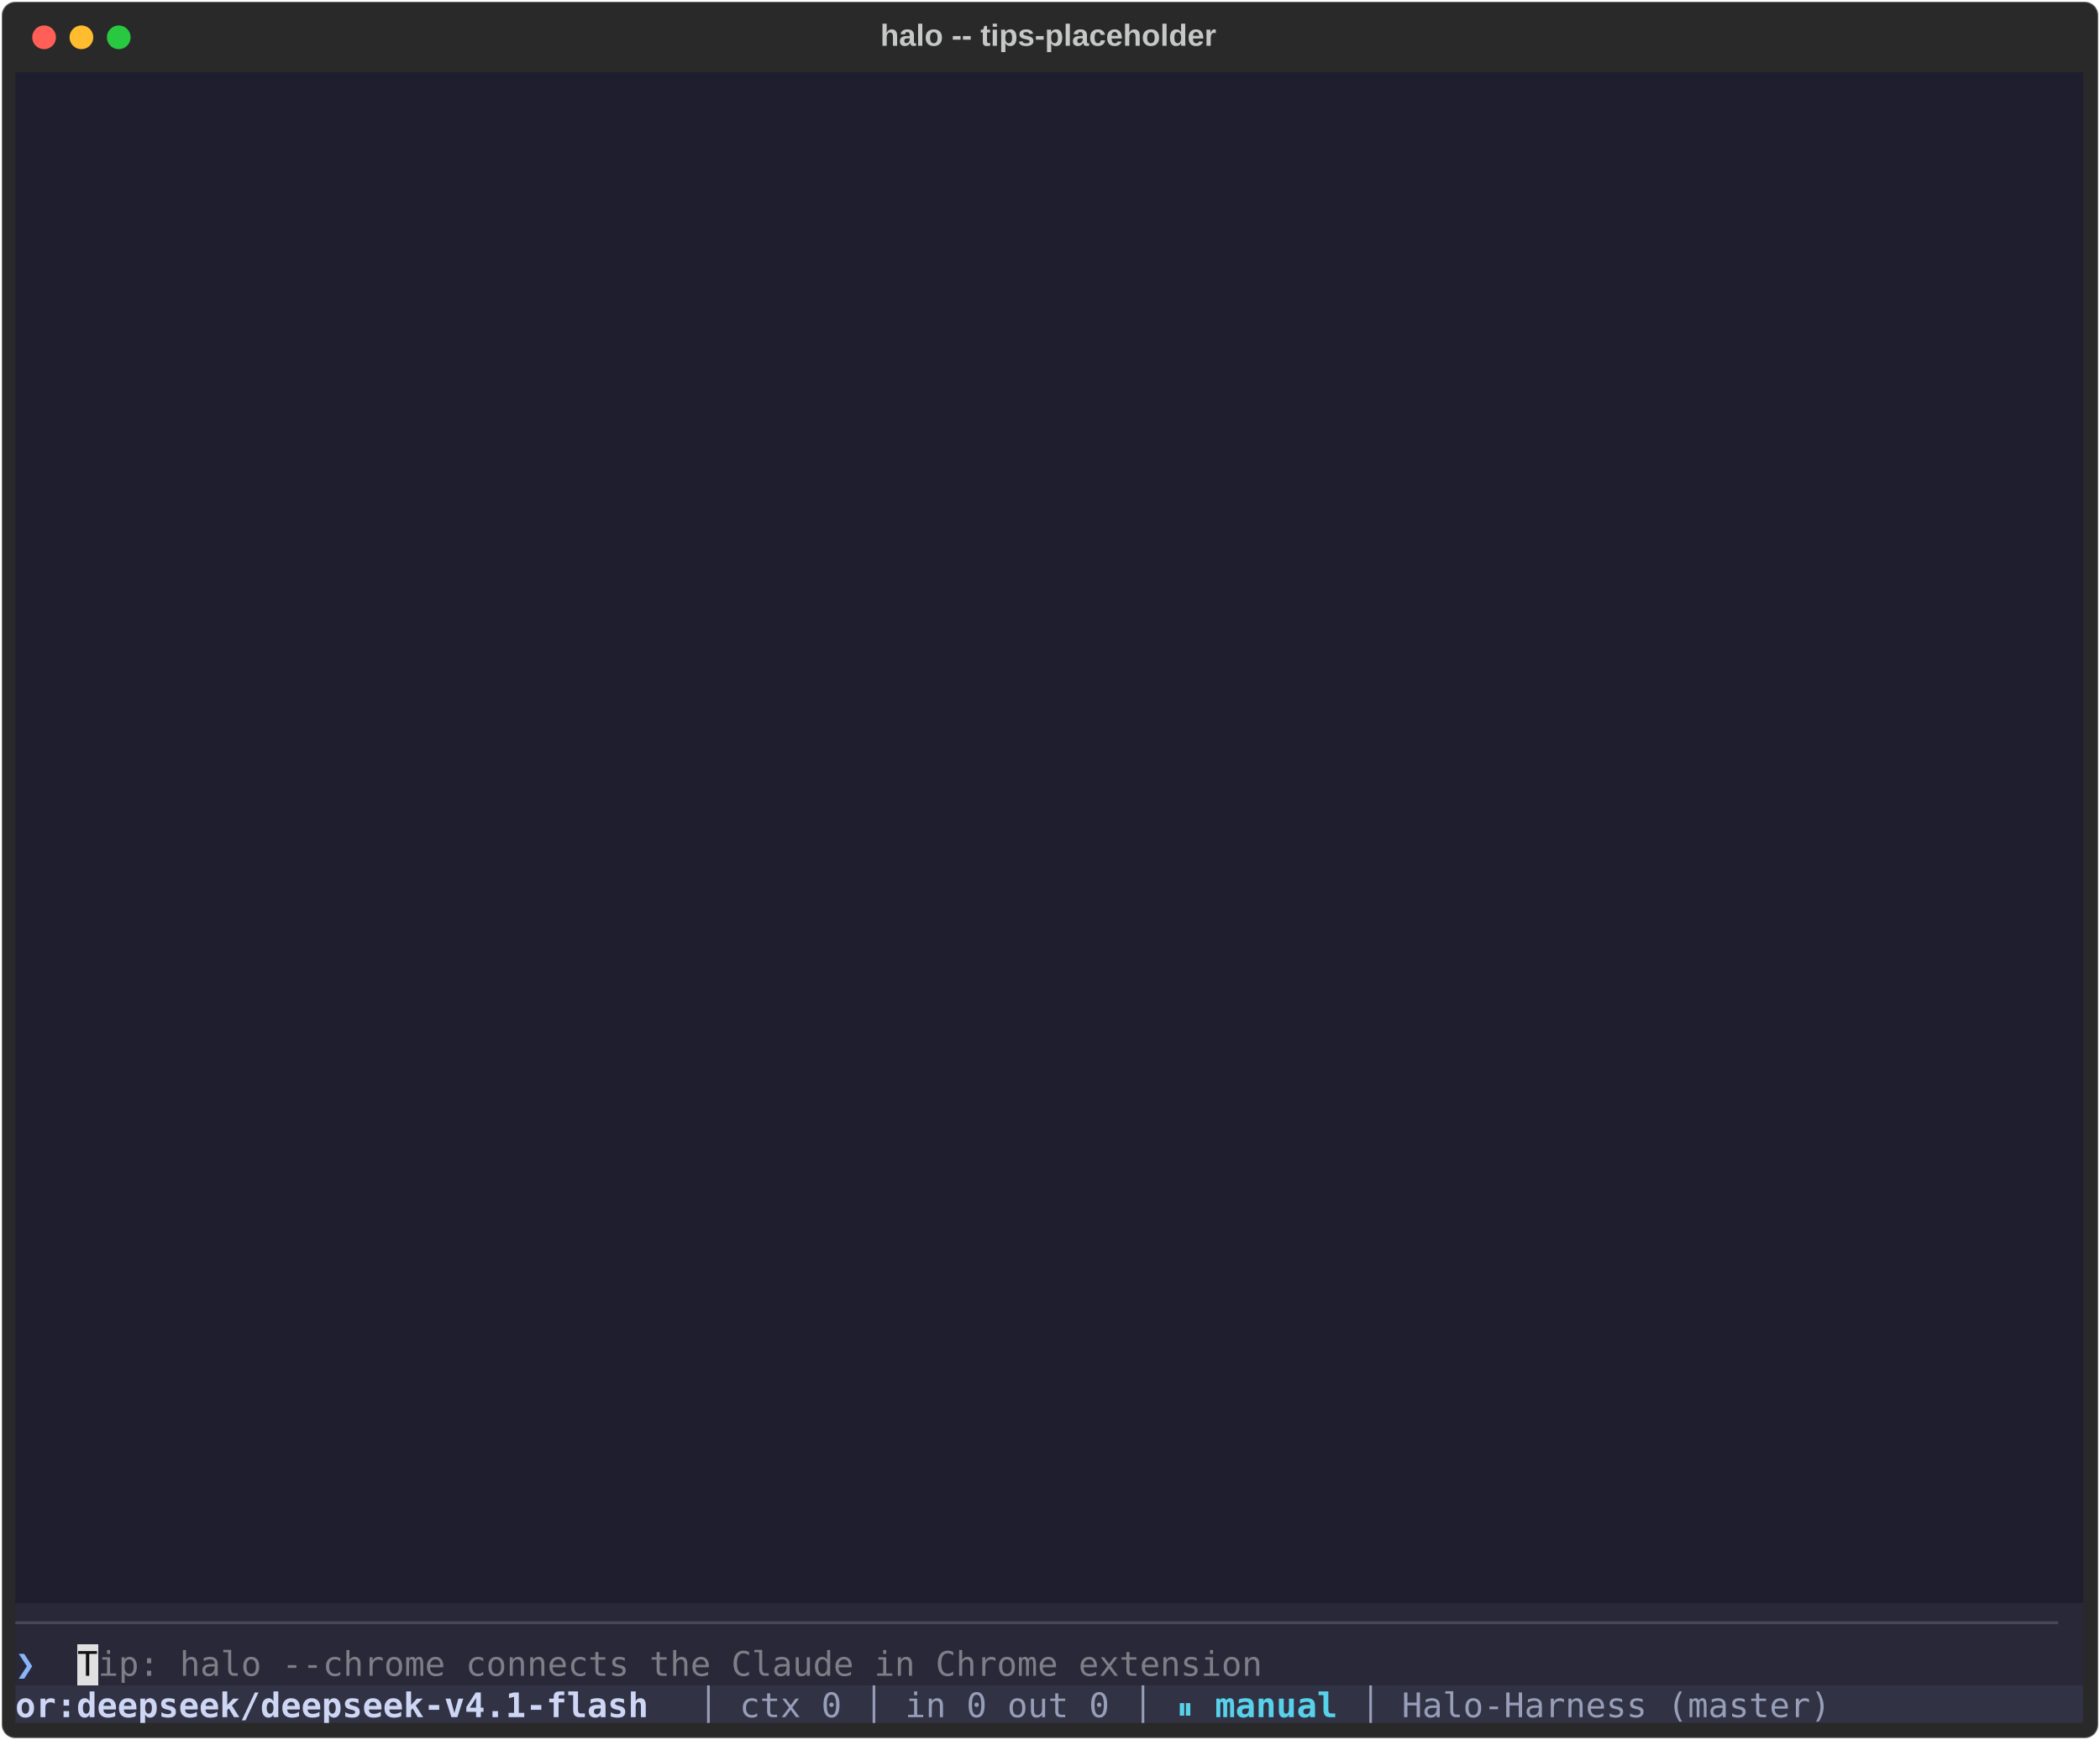
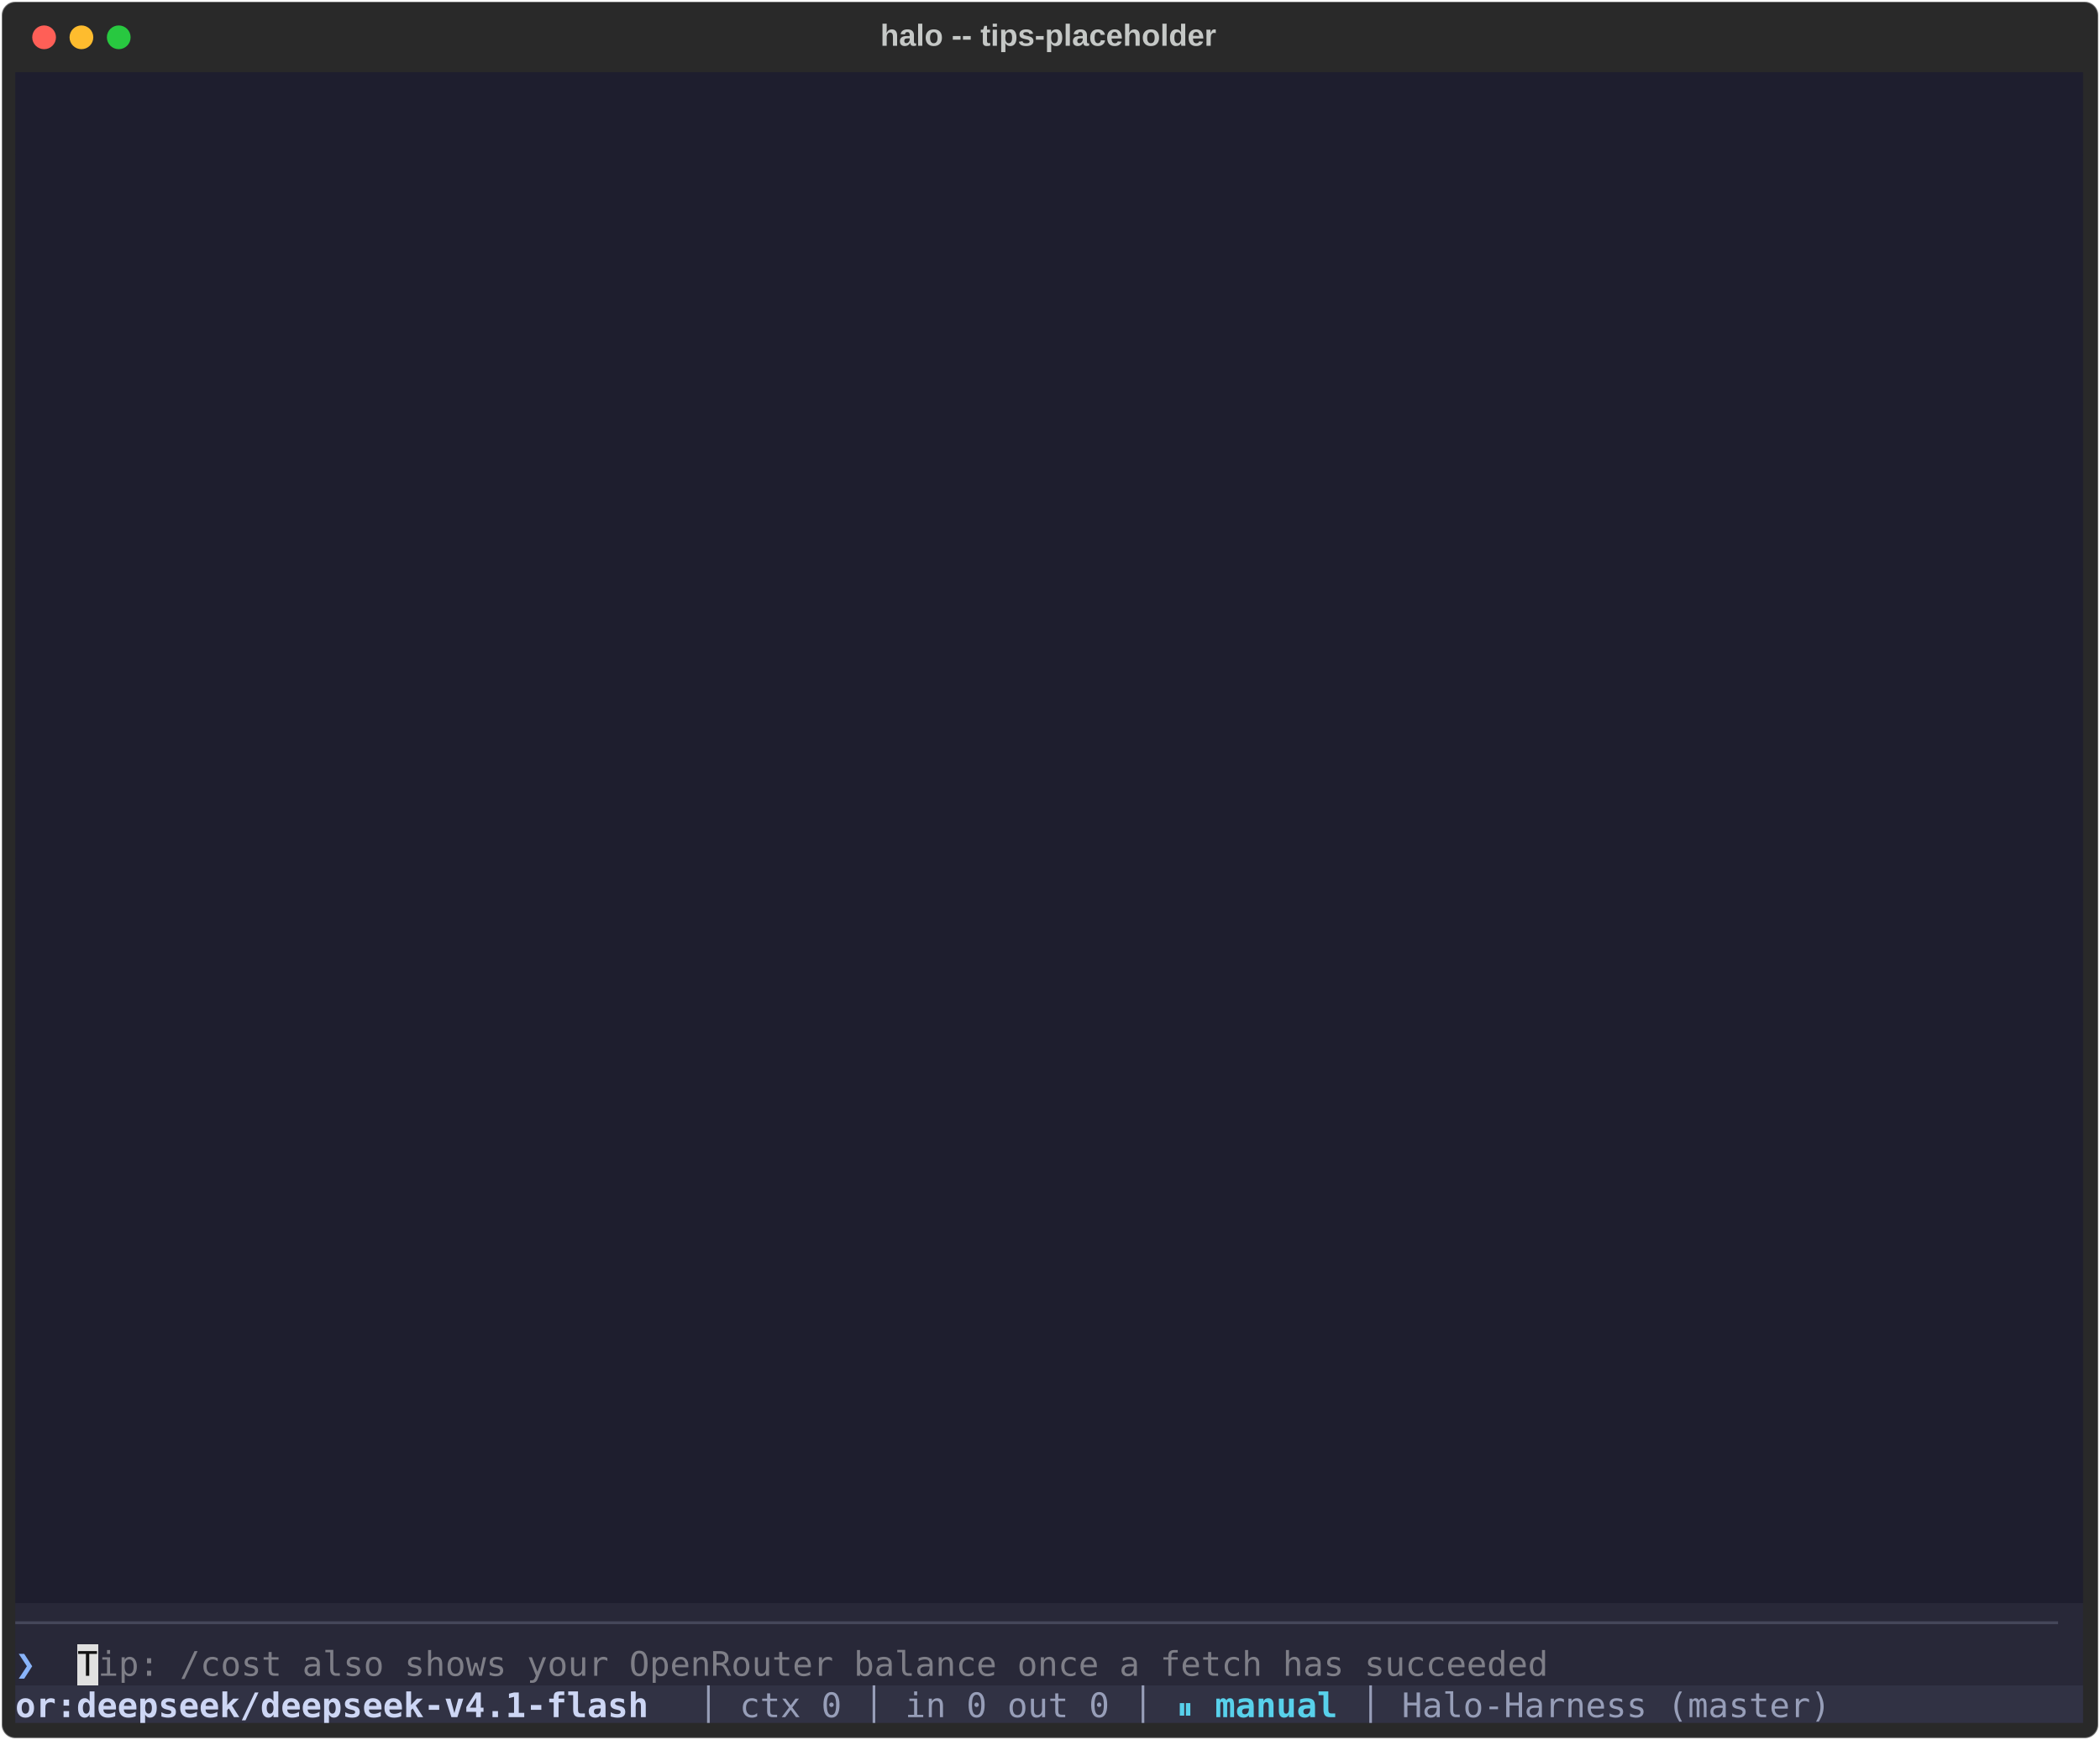
<svg xmlns="http://www.w3.org/2000/svg" class="rich-terminal" viewBox="0 0 1238 1026.0">
  <style>

    @font-face {
        font-family: "Fira Code";
        src: local("FiraCode-Regular"),
                url("https://cdnjs.cloudflare.com/ajax/libs/firacode/6.2.0/woff2/FiraCode-Regular.woff2") format("woff2"),
                url("https://cdnjs.cloudflare.com/ajax/libs/firacode/6.2.0/woff/FiraCode-Regular.woff") format("woff");
        font-style: normal;
        font-weight: 400;
    }
    @font-face {
        font-family: "Fira Code";
        src: local("FiraCode-Bold"),
                url("https://cdnjs.cloudflare.com/ajax/libs/firacode/6.2.0/woff2/FiraCode-Bold.woff2") format("woff2"),
                url("https://cdnjs.cloudflare.com/ajax/libs/firacode/6.2.0/woff/FiraCode-Bold.woff") format("woff");
        font-style: bold;
        font-weight: 700;
    }

-     .terminal-2038832452-matrix {
+     .terminal-1575428302-matrix {
        font-family: Fira Code, monospace;
        font-size: 20px;
        line-height: 24.4px;
        font-variant-east-asian: full-width;
    }

-     .terminal-2038832452-title {
+     .terminal-1575428302-title {
        font-size: 18px;
        font-weight: bold;
        font-family: arial;
    }

-     .terminal-2038832452-r1 { fill: #c5c8c6 }
- .terminal-2038832452-r2 { fill: #45475a }
- .terminal-2038832452-r3 { fill: #89b4fa;font-weight: bold }
- .terminal-2038832452-r4 { fill: #121212 }
- .terminal-2038832452-r5 { fill: #7e7e87 }
- .terminal-2038832452-r6 { fill: #cdd6f4;font-weight: bold }
- .terminal-2038832452-r7 { fill: #979eb8 }
- .terminal-2038832452-r8 { fill: #58d1eb;font-weight: bold }
+     .terminal-1575428302-r1 { fill: #c5c8c6 }
+ .terminal-1575428302-r2 { fill: #45475a }
+ .terminal-1575428302-r3 { fill: #89b4fa;font-weight: bold }
+ .terminal-1575428302-r4 { fill: #121212 }
+ .terminal-1575428302-r5 { fill: #7e7e87 }
+ .terminal-1575428302-r6 { fill: #cdd6f4;font-weight: bold }
+ .terminal-1575428302-r7 { fill: #979eb8 }
+ .terminal-1575428302-r8 { fill: #58d1eb;font-weight: bold }
    </style>
  <defs>
-     <clipPath id="terminal-2038832452-clip-terminal">
+     <clipPath id="terminal-1575428302-clip-terminal">
      <rect x="0" y="0" width="1219.0" height="975.0" />
    </clipPath>
-     <clipPath id="terminal-2038832452-line-0">
+     <clipPath id="terminal-1575428302-line-0">
      <rect x="0" y="1.5" width="1220" height="24.65" />
    </clipPath>
-     <clipPath id="terminal-2038832452-line-1">
+     <clipPath id="terminal-1575428302-line-1">
      <rect x="0" y="25.9" width="1220" height="24.65" />
    </clipPath>
-     <clipPath id="terminal-2038832452-line-2">
+     <clipPath id="terminal-1575428302-line-2">
      <rect x="0" y="50.3" width="1220" height="24.65" />
    </clipPath>
-     <clipPath id="terminal-2038832452-line-3">
+     <clipPath id="terminal-1575428302-line-3">
      <rect x="0" y="74.7" width="1220" height="24.65" />
    </clipPath>
-     <clipPath id="terminal-2038832452-line-4">
+     <clipPath id="terminal-1575428302-line-4">
      <rect x="0" y="99.1" width="1220" height="24.65" />
    </clipPath>
-     <clipPath id="terminal-2038832452-line-5">
+     <clipPath id="terminal-1575428302-line-5">
      <rect x="0" y="123.5" width="1220" height="24.65" />
    </clipPath>
-     <clipPath id="terminal-2038832452-line-6">
+     <clipPath id="terminal-1575428302-line-6">
      <rect x="0" y="147.9" width="1220" height="24.65" />
    </clipPath>
-     <clipPath id="terminal-2038832452-line-7">
+     <clipPath id="terminal-1575428302-line-7">
      <rect x="0" y="172.3" width="1220" height="24.65" />
    </clipPath>
-     <clipPath id="terminal-2038832452-line-8">
+     <clipPath id="terminal-1575428302-line-8">
      <rect x="0" y="196.7" width="1220" height="24.65" />
    </clipPath>
-     <clipPath id="terminal-2038832452-line-9">
+     <clipPath id="terminal-1575428302-line-9">
      <rect x="0" y="221.1" width="1220" height="24.65" />
    </clipPath>
-     <clipPath id="terminal-2038832452-line-10">
+     <clipPath id="terminal-1575428302-line-10">
      <rect x="0" y="245.5" width="1220" height="24.65" />
    </clipPath>
-     <clipPath id="terminal-2038832452-line-11">
+     <clipPath id="terminal-1575428302-line-11">
      <rect x="0" y="269.9" width="1220" height="24.65" />
    </clipPath>
-     <clipPath id="terminal-2038832452-line-12">
+     <clipPath id="terminal-1575428302-line-12">
      <rect x="0" y="294.3" width="1220" height="24.65" />
    </clipPath>
-     <clipPath id="terminal-2038832452-line-13">
+     <clipPath id="terminal-1575428302-line-13">
      <rect x="0" y="318.7" width="1220" height="24.65" />
    </clipPath>
-     <clipPath id="terminal-2038832452-line-14">
+     <clipPath id="terminal-1575428302-line-14">
      <rect x="0" y="343.1" width="1220" height="24.65" />
    </clipPath>
-     <clipPath id="terminal-2038832452-line-15">
+     <clipPath id="terminal-1575428302-line-15">
      <rect x="0" y="367.5" width="1220" height="24.65" />
    </clipPath>
-     <clipPath id="terminal-2038832452-line-16">
+     <clipPath id="terminal-1575428302-line-16">
      <rect x="0" y="391.9" width="1220" height="24.65" />
    </clipPath>
-     <clipPath id="terminal-2038832452-line-17">
+     <clipPath id="terminal-1575428302-line-17">
      <rect x="0" y="416.3" width="1220" height="24.65" />
    </clipPath>
-     <clipPath id="terminal-2038832452-line-18">
+     <clipPath id="terminal-1575428302-line-18">
      <rect x="0" y="440.7" width="1220" height="24.65" />
    </clipPath>
-     <clipPath id="terminal-2038832452-line-19">
+     <clipPath id="terminal-1575428302-line-19">
      <rect x="0" y="465.1" width="1220" height="24.65" />
    </clipPath>
-     <clipPath id="terminal-2038832452-line-20">
+     <clipPath id="terminal-1575428302-line-20">
      <rect x="0" y="489.5" width="1220" height="24.65" />
    </clipPath>
-     <clipPath id="terminal-2038832452-line-21">
+     <clipPath id="terminal-1575428302-line-21">
      <rect x="0" y="513.9" width="1220" height="24.65" />
    </clipPath>
-     <clipPath id="terminal-2038832452-line-22">
+     <clipPath id="terminal-1575428302-line-22">
      <rect x="0" y="538.3" width="1220" height="24.65" />
    </clipPath>
-     <clipPath id="terminal-2038832452-line-23">
+     <clipPath id="terminal-1575428302-line-23">
      <rect x="0" y="562.7" width="1220" height="24.65" />
    </clipPath>
-     <clipPath id="terminal-2038832452-line-24">
+     <clipPath id="terminal-1575428302-line-24">
      <rect x="0" y="587.1" width="1220" height="24.65" />
    </clipPath>
-     <clipPath id="terminal-2038832452-line-25">
+     <clipPath id="terminal-1575428302-line-25">
      <rect x="0" y="611.5" width="1220" height="24.65" />
    </clipPath>
-     <clipPath id="terminal-2038832452-line-26">
+     <clipPath id="terminal-1575428302-line-26">
      <rect x="0" y="635.9" width="1220" height="24.65" />
    </clipPath>
-     <clipPath id="terminal-2038832452-line-27">
+     <clipPath id="terminal-1575428302-line-27">
      <rect x="0" y="660.3" width="1220" height="24.65" />
    </clipPath>
-     <clipPath id="terminal-2038832452-line-28">
+     <clipPath id="terminal-1575428302-line-28">
      <rect x="0" y="684.7" width="1220" height="24.65" />
    </clipPath>
-     <clipPath id="terminal-2038832452-line-29">
+     <clipPath id="terminal-1575428302-line-29">
      <rect x="0" y="709.1" width="1220" height="24.65" />
    </clipPath>
-     <clipPath id="terminal-2038832452-line-30">
+     <clipPath id="terminal-1575428302-line-30">
      <rect x="0" y="733.5" width="1220" height="24.65" />
    </clipPath>
-     <clipPath id="terminal-2038832452-line-31">
+     <clipPath id="terminal-1575428302-line-31">
      <rect x="0" y="757.9" width="1220" height="24.65" />
    </clipPath>
-     <clipPath id="terminal-2038832452-line-32">
+     <clipPath id="terminal-1575428302-line-32">
      <rect x="0" y="782.3" width="1220" height="24.65" />
    </clipPath>
-     <clipPath id="terminal-2038832452-line-33">
+     <clipPath id="terminal-1575428302-line-33">
      <rect x="0" y="806.7" width="1220" height="24.65" />
    </clipPath>
-     <clipPath id="terminal-2038832452-line-34">
+     <clipPath id="terminal-1575428302-line-34">
      <rect x="0" y="831.1" width="1220" height="24.65" />
    </clipPath>
-     <clipPath id="terminal-2038832452-line-35">
+     <clipPath id="terminal-1575428302-line-35">
      <rect x="0" y="855.5" width="1220" height="24.65" />
    </clipPath>
-     <clipPath id="terminal-2038832452-line-36">
+     <clipPath id="terminal-1575428302-line-36">
      <rect x="0" y="879.9" width="1220" height="24.65" />
    </clipPath>
-     <clipPath id="terminal-2038832452-line-37">
+     <clipPath id="terminal-1575428302-line-37">
      <rect x="0" y="904.3" width="1220" height="24.65" />
    </clipPath>
-     <clipPath id="terminal-2038832452-line-38">
+     <clipPath id="terminal-1575428302-line-38">
      <rect x="0" y="928.7" width="1220" height="24.65" />
    </clipPath>
  </defs>
  <rect fill="#292929" stroke="rgba(255,255,255,0.35)" stroke-width="1" x="1" y="1" width="1236" height="1024" rx="8" />
-   <text class="terminal-2038832452-title" fill="#c5c8c6" text-anchor="middle" x="618" y="27">halo -- tips-placeholder</text>
+   <text class="terminal-1575428302-title" fill="#c5c8c6" text-anchor="middle" x="618" y="27">halo -- tips-placeholder</text>
  <g transform="translate(26,22)">
    <circle cx="0" cy="0" r="7" fill="#ff5f57" />
    <circle cx="22" cy="0" r="7" fill="#febc2e" />
    <circle cx="44" cy="0" r="7" fill="#28c840" />
  </g>
-   <g transform="translate(9, 41)" clip-path="url(#terminal-2038832452-clip-terminal)">
+   <g transform="translate(9, 41)" clip-path="url(#terminal-1575428302-clip-terminal)">
    <rect fill="#1e1e2e" x="0" y="1.5" width="1220" height="24.65" shape-rendering="crispEdges" />
    <rect fill="#1e1e2e" x="0" y="25.9" width="1220" height="24.65" shape-rendering="crispEdges" />
    <rect fill="#1e1e2e" x="0" y="50.3" width="1220" height="24.65" shape-rendering="crispEdges" />
    <rect fill="#1e1e2e" x="0" y="74.7" width="1220" height="24.65" shape-rendering="crispEdges" />
    <rect fill="#1e1e2e" x="0" y="99.1" width="1220" height="24.65" shape-rendering="crispEdges" />
    <rect fill="#1e1e2e" x="0" y="123.5" width="1220" height="24.65" shape-rendering="crispEdges" />
    <rect fill="#1e1e2e" x="0" y="147.9" width="1220" height="24.65" shape-rendering="crispEdges" />
    <rect fill="#1e1e2e" x="0" y="172.3" width="1220" height="24.65" shape-rendering="crispEdges" />
    <rect fill="#1e1e2e" x="0" y="196.7" width="1220" height="24.65" shape-rendering="crispEdges" />
    <rect fill="#1e1e2e" x="0" y="221.1" width="1220" height="24.65" shape-rendering="crispEdges" />
    <rect fill="#1e1e2e" x="0" y="245.5" width="1220" height="24.65" shape-rendering="crispEdges" />
    <rect fill="#1e1e2e" x="0" y="269.9" width="1220" height="24.65" shape-rendering="crispEdges" />
    <rect fill="#1e1e2e" x="0" y="294.3" width="1220" height="24.65" shape-rendering="crispEdges" />
    <rect fill="#1e1e2e" x="0" y="318.7" width="1220" height="24.65" shape-rendering="crispEdges" />
    <rect fill="#1e1e2e" x="0" y="343.1" width="1220" height="24.65" shape-rendering="crispEdges" />
    <rect fill="#1e1e2e" x="0" y="367.5" width="1220" height="24.65" shape-rendering="crispEdges" />
    <rect fill="#1e1e2e" x="0" y="391.9" width="1220" height="24.65" shape-rendering="crispEdges" />
    <rect fill="#1e1e2e" x="0" y="416.3" width="1220" height="24.65" shape-rendering="crispEdges" />
    <rect fill="#1e1e2e" x="0" y="440.7" width="1220" height="24.65" shape-rendering="crispEdges" />
    <rect fill="#1e1e2e" x="0" y="465.1" width="1220" height="24.65" shape-rendering="crispEdges" />
    <rect fill="#1e1e2e" x="0" y="489.5" width="1220" height="24.65" shape-rendering="crispEdges" />
    <rect fill="#1e1e2e" x="0" y="513.9" width="1220" height="24.65" shape-rendering="crispEdges" />
    <rect fill="#1e1e2e" x="0" y="538.3" width="1220" height="24.65" shape-rendering="crispEdges" />
    <rect fill="#1e1e2e" x="0" y="562.7" width="1220" height="24.65" shape-rendering="crispEdges" />
    <rect fill="#1e1e2e" x="0" y="587.1" width="1220" height="24.65" shape-rendering="crispEdges" />
    <rect fill="#1e1e2e" x="0" y="611.5" width="1220" height="24.65" shape-rendering="crispEdges" />
    <rect fill="#1e1e2e" x="0" y="635.9" width="1220" height="24.65" shape-rendering="crispEdges" />
    <rect fill="#1e1e2e" x="0" y="660.3" width="1220" height="24.65" shape-rendering="crispEdges" />
    <rect fill="#1e1e2e" x="0" y="684.7" width="1220" height="24.65" shape-rendering="crispEdges" />
    <rect fill="#1e1e2e" x="0" y="709.1" width="1220" height="24.65" shape-rendering="crispEdges" />
    <rect fill="#1e1e2e" x="0" y="733.5" width="1220" height="24.65" shape-rendering="crispEdges" />
    <rect fill="#1e1e2e" x="0" y="757.9" width="1220" height="24.65" shape-rendering="crispEdges" />
    <rect fill="#1e1e2e" x="0" y="782.3" width="1220" height="24.65" shape-rendering="crispEdges" />
    <rect fill="#1e1e2e" x="0" y="806.7" width="1220" height="24.65" shape-rendering="crispEdges" />
    <rect fill="#1e1e2e" x="0" y="831.1" width="1220" height="24.65" shape-rendering="crispEdges" />
    <rect fill="#1e1e2e" x="0" y="855.5" width="1220" height="24.65" shape-rendering="crispEdges" />
    <rect fill="#1e1e2e" x="0" y="879.9" width="1220" height="24.65" shape-rendering="crispEdges" />
    <rect fill="#282838" x="0" y="904.3" width="1220" height="24.65" shape-rendering="crispEdges" />
    <rect fill="#282838" x="0" y="928.7" width="12.2" height="24.65" shape-rendering="crispEdges" />
    <rect fill="#282838" x="12.2" y="928.7" width="12.2" height="24.65" shape-rendering="crispEdges" />
    <rect fill="#282838" x="24.4" y="928.7" width="12.2" height="24.65" shape-rendering="crispEdges" />
    <rect fill="#e0e0e0" x="36.6" y="928.7" width="12.2" height="24.65" shape-rendering="crispEdges" />
-     <rect fill="#282838" x="48.8" y="928.7" width="695.4" height="24.65" shape-rendering="crispEdges" />
-     <rect fill="#282838" x="744.2" y="928.7" width="475.8" height="24.65" shape-rendering="crispEdges" />
+     <rect fill="#282838" x="48.8" y="928.7" width="866.2" height="24.65" shape-rendering="crispEdges" />
+     <rect fill="#282838" x="915" y="928.7" width="305" height="24.65" shape-rendering="crispEdges" />
    <rect fill="#313244" x="0" y="953.1" width="402.6" height="24.65" shape-rendering="crispEdges" />
    <rect fill="#313244" x="402.6" y="953.1" width="24.4" height="24.65" shape-rendering="crispEdges" />
    <rect fill="#313244" x="427" y="953.1" width="73.2" height="24.65" shape-rendering="crispEdges" />
    <rect fill="#313244" x="500.2" y="953.1" width="24.4" height="24.65" shape-rendering="crispEdges" />
    <rect fill="#313244" x="524.6" y="953.1" width="134.2" height="24.65" shape-rendering="crispEdges" />
    <rect fill="#313244" x="658.8" y="953.1" width="24.4" height="24.65" shape-rendering="crispEdges" />
    <rect fill="#313244" x="683.2" y="953.1" width="109.8" height="24.65" shape-rendering="crispEdges" />
    <rect fill="#313244" x="793" y="953.1" width="24.4" height="24.65" shape-rendering="crispEdges" />
    <rect fill="#313244" x="817.4" y="953.1" width="268.4" height="24.65" shape-rendering="crispEdges" />
    <rect fill="#313244" x="1085.8" y="953.1" width="134.2" height="24.65" shape-rendering="crispEdges" />
-     <g class="terminal-2038832452-matrix">
-       <text class="terminal-2038832452-r1" x="1220" y="20" textLength="12.2" clip-path="url(#terminal-2038832452-line-0)">
- </text>
-       <text class="terminal-2038832452-r1" x="1220" y="44.4" textLength="12.2" clip-path="url(#terminal-2038832452-line-1)">
- </text>
-       <text class="terminal-2038832452-r1" x="1220" y="68.8" textLength="12.2" clip-path="url(#terminal-2038832452-line-2)">
- </text>
-       <text class="terminal-2038832452-r1" x="1220" y="93.2" textLength="12.2" clip-path="url(#terminal-2038832452-line-3)">
- </text>
-       <text class="terminal-2038832452-r1" x="1220" y="117.6" textLength="12.2" clip-path="url(#terminal-2038832452-line-4)">
- </text>
-       <text class="terminal-2038832452-r1" x="1220" y="142" textLength="12.2" clip-path="url(#terminal-2038832452-line-5)">
- </text>
-       <text class="terminal-2038832452-r1" x="1220" y="166.4" textLength="12.2" clip-path="url(#terminal-2038832452-line-6)">
- </text>
-       <text class="terminal-2038832452-r1" x="1220" y="190.8" textLength="12.2" clip-path="url(#terminal-2038832452-line-7)">
- </text>
-       <text class="terminal-2038832452-r1" x="1220" y="215.2" textLength="12.2" clip-path="url(#terminal-2038832452-line-8)">
- </text>
-       <text class="terminal-2038832452-r1" x="1220" y="239.6" textLength="12.2" clip-path="url(#terminal-2038832452-line-9)">
- </text>
-       <text class="terminal-2038832452-r1" x="1220" y="264" textLength="12.2" clip-path="url(#terminal-2038832452-line-10)">
- </text>
-       <text class="terminal-2038832452-r1" x="1220" y="288.4" textLength="12.2" clip-path="url(#terminal-2038832452-line-11)">
- </text>
-       <text class="terminal-2038832452-r1" x="1220" y="312.8" textLength="12.2" clip-path="url(#terminal-2038832452-line-12)">
- </text>
-       <text class="terminal-2038832452-r1" x="1220" y="337.2" textLength="12.2" clip-path="url(#terminal-2038832452-line-13)">
- </text>
-       <text class="terminal-2038832452-r1" x="1220" y="361.6" textLength="12.2" clip-path="url(#terminal-2038832452-line-14)">
- </text>
-       <text class="terminal-2038832452-r1" x="1220" y="386" textLength="12.2" clip-path="url(#terminal-2038832452-line-15)">
- </text>
-       <text class="terminal-2038832452-r1" x="1220" y="410.4" textLength="12.2" clip-path="url(#terminal-2038832452-line-16)">
- </text>
-       <text class="terminal-2038832452-r1" x="1220" y="434.8" textLength="12.2" clip-path="url(#terminal-2038832452-line-17)">
- </text>
-       <text class="terminal-2038832452-r1" x="1220" y="459.2" textLength="12.2" clip-path="url(#terminal-2038832452-line-18)">
- </text>
-       <text class="terminal-2038832452-r1" x="1220" y="483.6" textLength="12.2" clip-path="url(#terminal-2038832452-line-19)">
- </text>
-       <text class="terminal-2038832452-r1" x="1220" y="508" textLength="12.2" clip-path="url(#terminal-2038832452-line-20)">
- </text>
-       <text class="terminal-2038832452-r1" x="1220" y="532.4" textLength="12.2" clip-path="url(#terminal-2038832452-line-21)">
- </text>
-       <text class="terminal-2038832452-r1" x="1220" y="556.8" textLength="12.2" clip-path="url(#terminal-2038832452-line-22)">
- </text>
-       <text class="terminal-2038832452-r1" x="1220" y="581.2" textLength="12.2" clip-path="url(#terminal-2038832452-line-23)">
- </text>
-       <text class="terminal-2038832452-r1" x="1220" y="605.6" textLength="12.2" clip-path="url(#terminal-2038832452-line-24)">
- </text>
-       <text class="terminal-2038832452-r1" x="1220" y="630" textLength="12.2" clip-path="url(#terminal-2038832452-line-25)">
- </text>
-       <text class="terminal-2038832452-r1" x="1220" y="654.4" textLength="12.2" clip-path="url(#terminal-2038832452-line-26)">
- </text>
-       <text class="terminal-2038832452-r1" x="1220" y="678.8" textLength="12.2" clip-path="url(#terminal-2038832452-line-27)">
- </text>
-       <text class="terminal-2038832452-r1" x="1220" y="703.2" textLength="12.2" clip-path="url(#terminal-2038832452-line-28)">
- </text>
-       <text class="terminal-2038832452-r1" x="1220" y="727.6" textLength="12.2" clip-path="url(#terminal-2038832452-line-29)">
- </text>
-       <text class="terminal-2038832452-r1" x="1220" y="752" textLength="12.2" clip-path="url(#terminal-2038832452-line-30)">
- </text>
-       <text class="terminal-2038832452-r1" x="1220" y="776.4" textLength="12.2" clip-path="url(#terminal-2038832452-line-31)">
- </text>
-       <text class="terminal-2038832452-r1" x="1220" y="800.8" textLength="12.2" clip-path="url(#terminal-2038832452-line-32)">
- </text>
-       <text class="terminal-2038832452-r1" x="1220" y="825.2" textLength="12.2" clip-path="url(#terminal-2038832452-line-33)">
- </text>
-       <text class="terminal-2038832452-r1" x="1220" y="849.6" textLength="12.2" clip-path="url(#terminal-2038832452-line-34)">
- </text>
-       <text class="terminal-2038832452-r1" x="1220" y="874" textLength="12.2" clip-path="url(#terminal-2038832452-line-35)">
- </text>
-       <text class="terminal-2038832452-r1" x="1220" y="898.4" textLength="12.2" clip-path="url(#terminal-2038832452-line-36)">
- </text>
-       <text class="terminal-2038832452-r2" x="0" y="922.8" textLength="1220" clip-path="url(#terminal-2038832452-line-37)">────────────────────────────────────────────────────────────────────────────────────────────────────</text>
-       <text class="terminal-2038832452-r1" x="1220" y="922.8" textLength="12.2" clip-path="url(#terminal-2038832452-line-37)">
- </text>
-       <text class="terminal-2038832452-r3" x="0" y="947.2" textLength="12.2" clip-path="url(#terminal-2038832452-line-38)">❯</text>
-       <text class="terminal-2038832452-r4" x="36.6" y="947.2" textLength="12.2" clip-path="url(#terminal-2038832452-line-38)">T</text>
-       <text class="terminal-2038832452-r5" x="48.8" y="947.2" textLength="695.4" clip-path="url(#terminal-2038832452-line-38)">ip: halo --chrome connects the Claude in Chrome extension</text>
-       <text class="terminal-2038832452-r1" x="1220" y="947.2" textLength="12.2" clip-path="url(#terminal-2038832452-line-38)">
- </text>
-       <text class="terminal-2038832452-r6" x="0" y="971.6" textLength="402.6" clip-path="url(#terminal-2038832452-line-39)"> or:deepseek/deepseek-v4.1-flash </text>
-       <text class="terminal-2038832452-r7" x="402.6" y="971.6" textLength="24.4" clip-path="url(#terminal-2038832452-line-39)">│ </text>
-       <text class="terminal-2038832452-r7" x="427" y="971.6" textLength="73.2" clip-path="url(#terminal-2038832452-line-39)">ctx 0 </text>
-       <text class="terminal-2038832452-r7" x="500.2" y="971.6" textLength="24.4" clip-path="url(#terminal-2038832452-line-39)">│ </text>
-       <text class="terminal-2038832452-r7" x="524.6" y="971.6" textLength="134.2" clip-path="url(#terminal-2038832452-line-39)">in 0 out 0 </text>
-       <text class="terminal-2038832452-r7" x="658.8" y="971.6" textLength="24.4" clip-path="url(#terminal-2038832452-line-39)">│ </text>
-       <text class="terminal-2038832452-r8" x="683.2" y="971.6" textLength="109.8" clip-path="url(#terminal-2038832452-line-39)">⏸ manual </text>
-       <text class="terminal-2038832452-r7" x="793" y="971.6" textLength="24.4" clip-path="url(#terminal-2038832452-line-39)">│ </text>
-       <text class="terminal-2038832452-r7" x="817.4" y="971.6" textLength="268.4" clip-path="url(#terminal-2038832452-line-39)">Halo-Harness (master) </text>
+     <g class="terminal-1575428302-matrix">
+       <text class="terminal-1575428302-r1" x="1220" y="20" textLength="12.2" clip-path="url(#terminal-1575428302-line-0)">
+ </text>
+       <text class="terminal-1575428302-r1" x="1220" y="44.4" textLength="12.2" clip-path="url(#terminal-1575428302-line-1)">
+ </text>
+       <text class="terminal-1575428302-r1" x="1220" y="68.8" textLength="12.2" clip-path="url(#terminal-1575428302-line-2)">
+ </text>
+       <text class="terminal-1575428302-r1" x="1220" y="93.2" textLength="12.2" clip-path="url(#terminal-1575428302-line-3)">
+ </text>
+       <text class="terminal-1575428302-r1" x="1220" y="117.6" textLength="12.2" clip-path="url(#terminal-1575428302-line-4)">
+ </text>
+       <text class="terminal-1575428302-r1" x="1220" y="142" textLength="12.2" clip-path="url(#terminal-1575428302-line-5)">
+ </text>
+       <text class="terminal-1575428302-r1" x="1220" y="166.4" textLength="12.2" clip-path="url(#terminal-1575428302-line-6)">
+ </text>
+       <text class="terminal-1575428302-r1" x="1220" y="190.8" textLength="12.2" clip-path="url(#terminal-1575428302-line-7)">
+ </text>
+       <text class="terminal-1575428302-r1" x="1220" y="215.2" textLength="12.2" clip-path="url(#terminal-1575428302-line-8)">
+ </text>
+       <text class="terminal-1575428302-r1" x="1220" y="239.6" textLength="12.2" clip-path="url(#terminal-1575428302-line-9)">
+ </text>
+       <text class="terminal-1575428302-r1" x="1220" y="264" textLength="12.2" clip-path="url(#terminal-1575428302-line-10)">
+ </text>
+       <text class="terminal-1575428302-r1" x="1220" y="288.4" textLength="12.2" clip-path="url(#terminal-1575428302-line-11)">
+ </text>
+       <text class="terminal-1575428302-r1" x="1220" y="312.8" textLength="12.2" clip-path="url(#terminal-1575428302-line-12)">
+ </text>
+       <text class="terminal-1575428302-r1" x="1220" y="337.2" textLength="12.2" clip-path="url(#terminal-1575428302-line-13)">
+ </text>
+       <text class="terminal-1575428302-r1" x="1220" y="361.6" textLength="12.2" clip-path="url(#terminal-1575428302-line-14)">
+ </text>
+       <text class="terminal-1575428302-r1" x="1220" y="386" textLength="12.2" clip-path="url(#terminal-1575428302-line-15)">
+ </text>
+       <text class="terminal-1575428302-r1" x="1220" y="410.4" textLength="12.2" clip-path="url(#terminal-1575428302-line-16)">
+ </text>
+       <text class="terminal-1575428302-r1" x="1220" y="434.8" textLength="12.2" clip-path="url(#terminal-1575428302-line-17)">
+ </text>
+       <text class="terminal-1575428302-r1" x="1220" y="459.2" textLength="12.2" clip-path="url(#terminal-1575428302-line-18)">
+ </text>
+       <text class="terminal-1575428302-r1" x="1220" y="483.6" textLength="12.2" clip-path="url(#terminal-1575428302-line-19)">
+ </text>
+       <text class="terminal-1575428302-r1" x="1220" y="508" textLength="12.2" clip-path="url(#terminal-1575428302-line-20)">
+ </text>
+       <text class="terminal-1575428302-r1" x="1220" y="532.4" textLength="12.2" clip-path="url(#terminal-1575428302-line-21)">
+ </text>
+       <text class="terminal-1575428302-r1" x="1220" y="556.8" textLength="12.2" clip-path="url(#terminal-1575428302-line-22)">
+ </text>
+       <text class="terminal-1575428302-r1" x="1220" y="581.2" textLength="12.2" clip-path="url(#terminal-1575428302-line-23)">
+ </text>
+       <text class="terminal-1575428302-r1" x="1220" y="605.6" textLength="12.2" clip-path="url(#terminal-1575428302-line-24)">
+ </text>
+       <text class="terminal-1575428302-r1" x="1220" y="630" textLength="12.2" clip-path="url(#terminal-1575428302-line-25)">
+ </text>
+       <text class="terminal-1575428302-r1" x="1220" y="654.4" textLength="12.2" clip-path="url(#terminal-1575428302-line-26)">
+ </text>
+       <text class="terminal-1575428302-r1" x="1220" y="678.8" textLength="12.2" clip-path="url(#terminal-1575428302-line-27)">
+ </text>
+       <text class="terminal-1575428302-r1" x="1220" y="703.2" textLength="12.2" clip-path="url(#terminal-1575428302-line-28)">
+ </text>
+       <text class="terminal-1575428302-r1" x="1220" y="727.6" textLength="12.2" clip-path="url(#terminal-1575428302-line-29)">
+ </text>
+       <text class="terminal-1575428302-r1" x="1220" y="752" textLength="12.2" clip-path="url(#terminal-1575428302-line-30)">
+ </text>
+       <text class="terminal-1575428302-r1" x="1220" y="776.4" textLength="12.2" clip-path="url(#terminal-1575428302-line-31)">
+ </text>
+       <text class="terminal-1575428302-r1" x="1220" y="800.8" textLength="12.2" clip-path="url(#terminal-1575428302-line-32)">
+ </text>
+       <text class="terminal-1575428302-r1" x="1220" y="825.2" textLength="12.2" clip-path="url(#terminal-1575428302-line-33)">
+ </text>
+       <text class="terminal-1575428302-r1" x="1220" y="849.6" textLength="12.2" clip-path="url(#terminal-1575428302-line-34)">
+ </text>
+       <text class="terminal-1575428302-r1" x="1220" y="874" textLength="12.2" clip-path="url(#terminal-1575428302-line-35)">
+ </text>
+       <text class="terminal-1575428302-r1" x="1220" y="898.4" textLength="12.2" clip-path="url(#terminal-1575428302-line-36)">
+ </text>
+       <text class="terminal-1575428302-r2" x="0" y="922.8" textLength="1220" clip-path="url(#terminal-1575428302-line-37)">────────────────────────────────────────────────────────────────────────────────────────────────────</text>
+       <text class="terminal-1575428302-r1" x="1220" y="922.8" textLength="12.2" clip-path="url(#terminal-1575428302-line-37)">
+ </text>
+       <text class="terminal-1575428302-r3" x="0" y="947.2" textLength="12.2" clip-path="url(#terminal-1575428302-line-38)">❯</text>
+       <text class="terminal-1575428302-r4" x="36.6" y="947.2" textLength="12.2" clip-path="url(#terminal-1575428302-line-38)">T</text>
+       <text class="terminal-1575428302-r5" x="48.8" y="947.2" textLength="866.2" clip-path="url(#terminal-1575428302-line-38)">ip: /cost also shows your OpenRouter balance once a fetch has succeeded</text>
+       <text class="terminal-1575428302-r1" x="1220" y="947.2" textLength="12.2" clip-path="url(#terminal-1575428302-line-38)">
+ </text>
+       <text class="terminal-1575428302-r6" x="0" y="971.6" textLength="402.6" clip-path="url(#terminal-1575428302-line-39)"> or:deepseek/deepseek-v4.1-flash </text>
+       <text class="terminal-1575428302-r7" x="402.6" y="971.6" textLength="24.4" clip-path="url(#terminal-1575428302-line-39)">│ </text>
+       <text class="terminal-1575428302-r7" x="427" y="971.6" textLength="73.2" clip-path="url(#terminal-1575428302-line-39)">ctx 0 </text>
+       <text class="terminal-1575428302-r7" x="500.2" y="971.6" textLength="24.4" clip-path="url(#terminal-1575428302-line-39)">│ </text>
+       <text class="terminal-1575428302-r7" x="524.6" y="971.6" textLength="134.2" clip-path="url(#terminal-1575428302-line-39)">in 0 out 0 </text>
+       <text class="terminal-1575428302-r7" x="658.8" y="971.6" textLength="24.4" clip-path="url(#terminal-1575428302-line-39)">│ </text>
+       <text class="terminal-1575428302-r8" x="683.2" y="971.6" textLength="109.8" clip-path="url(#terminal-1575428302-line-39)">⏸ manual </text>
+       <text class="terminal-1575428302-r7" x="793" y="971.6" textLength="24.4" clip-path="url(#terminal-1575428302-line-39)">│ </text>
+       <text class="terminal-1575428302-r7" x="817.4" y="971.6" textLength="268.4" clip-path="url(#terminal-1575428302-line-39)">Halo-Harness (master) </text>
    </g>
  </g>
</svg>
